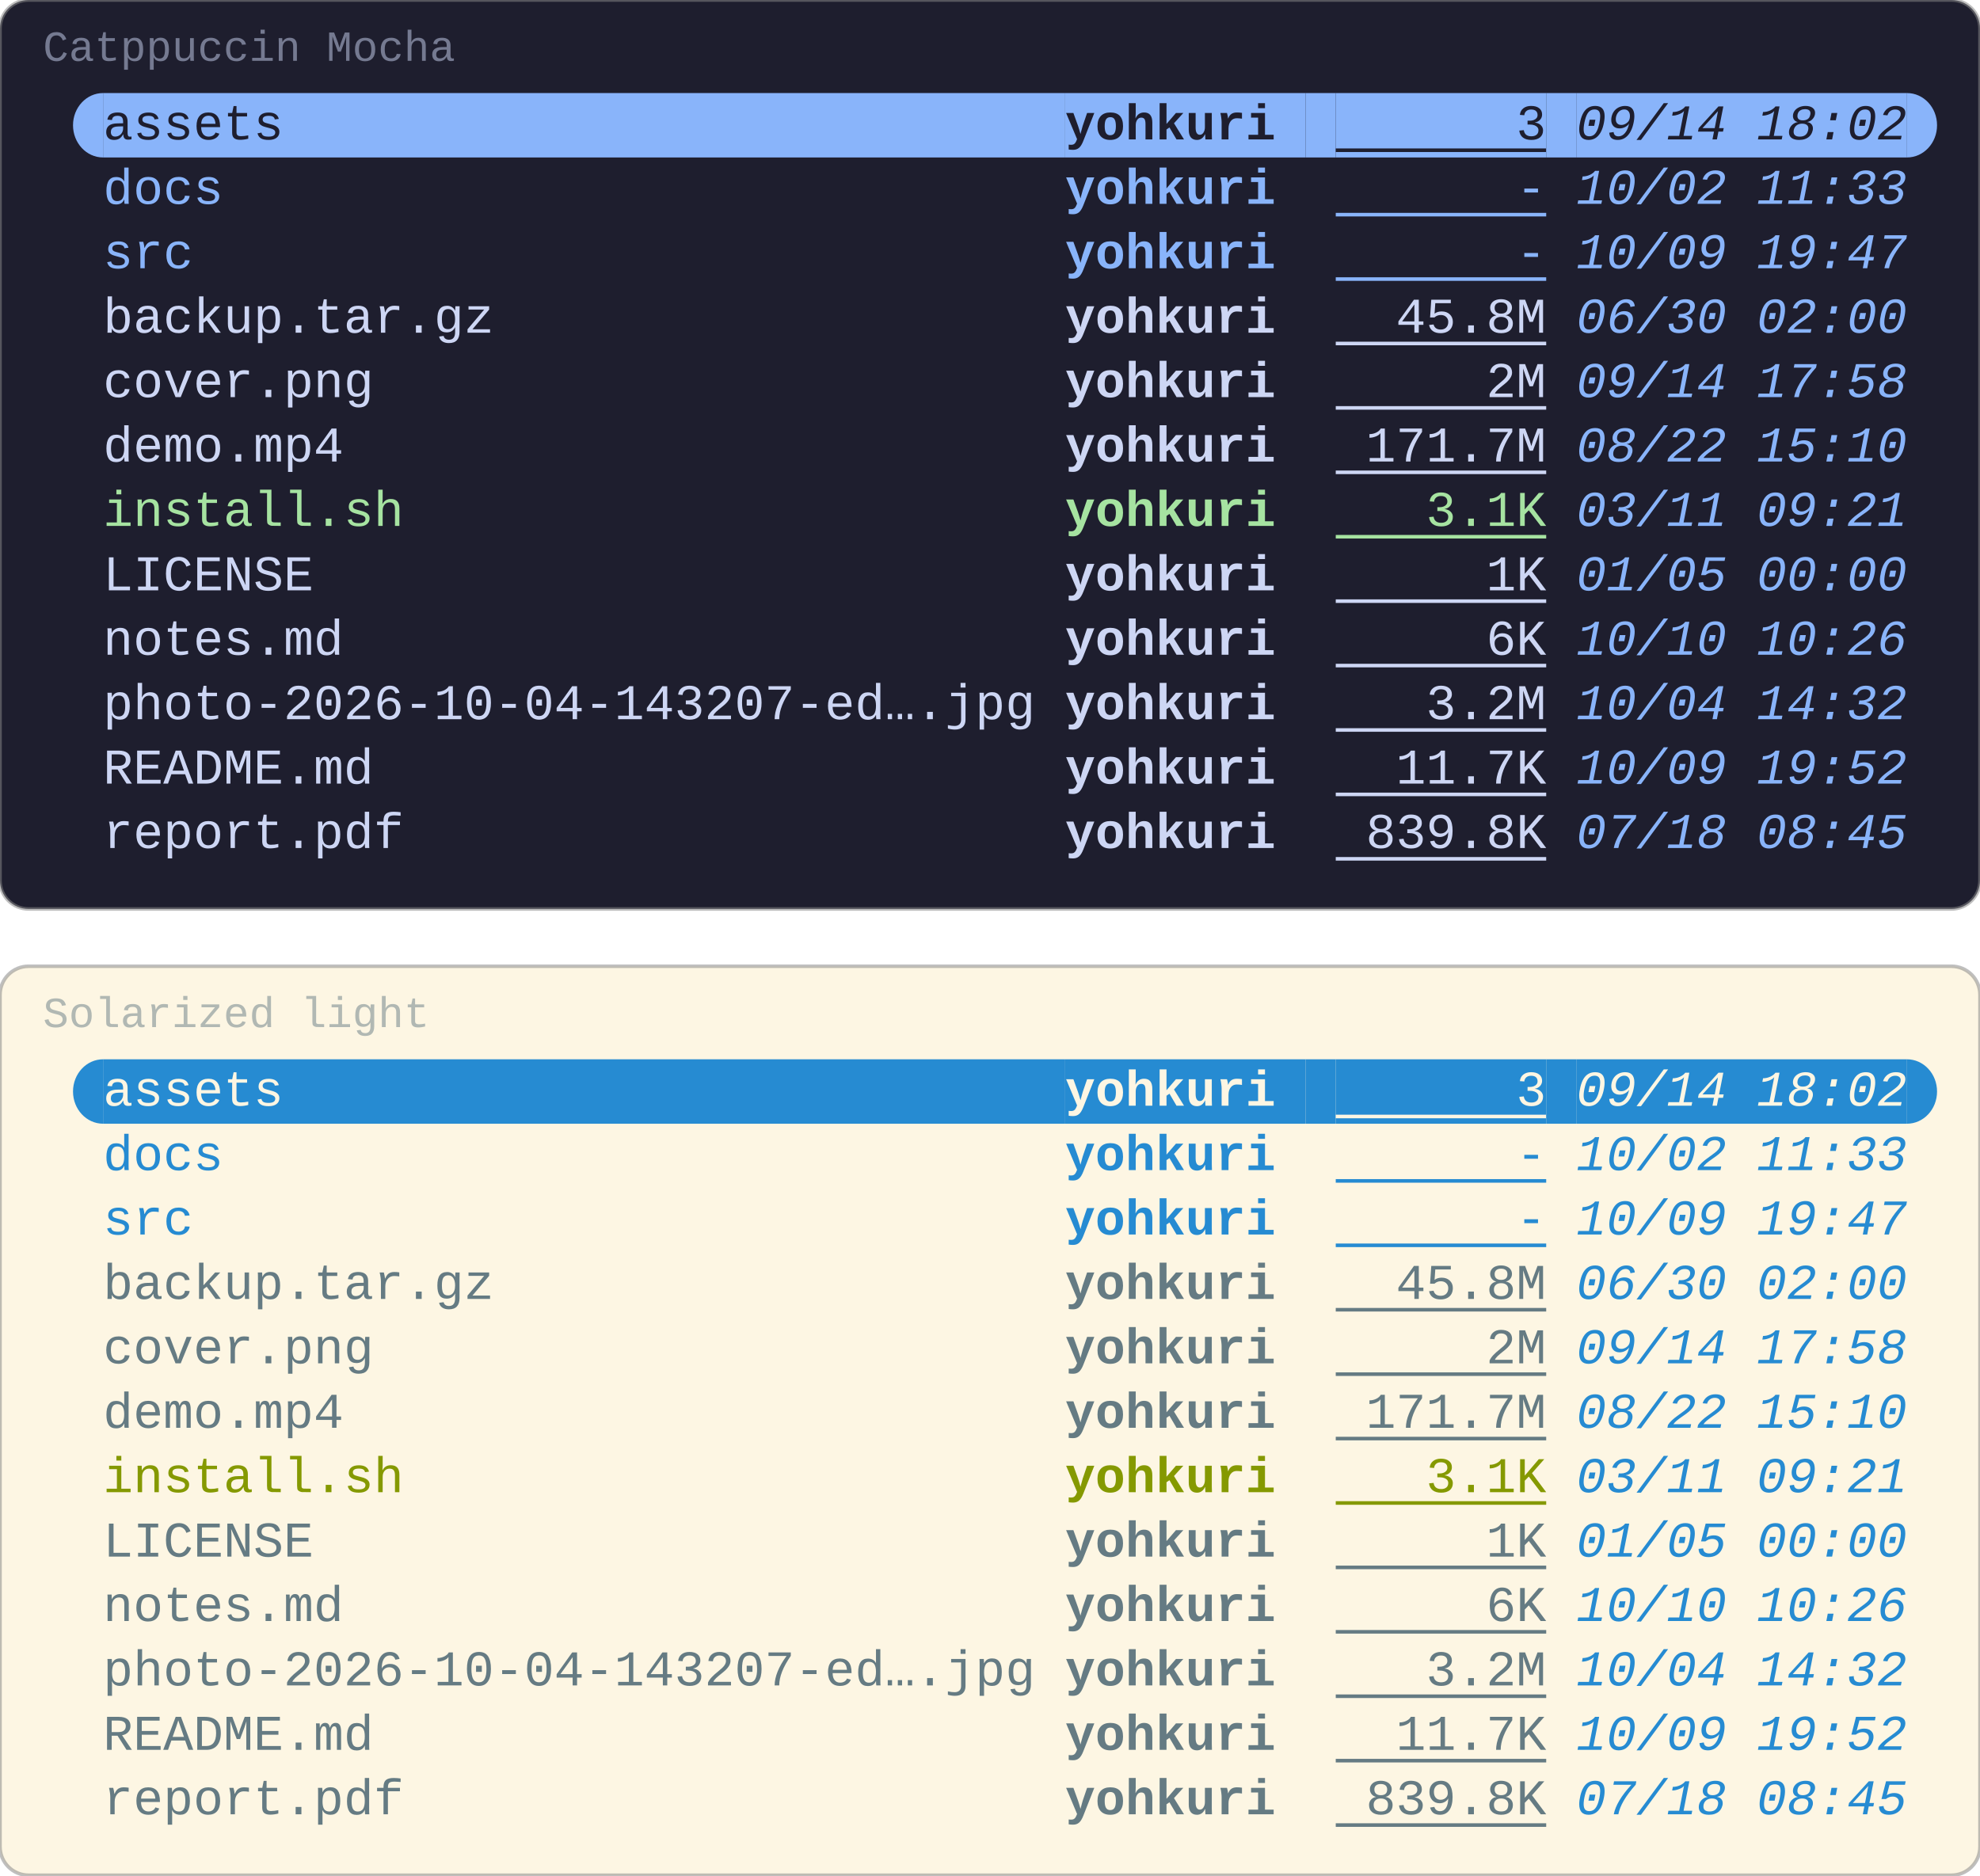
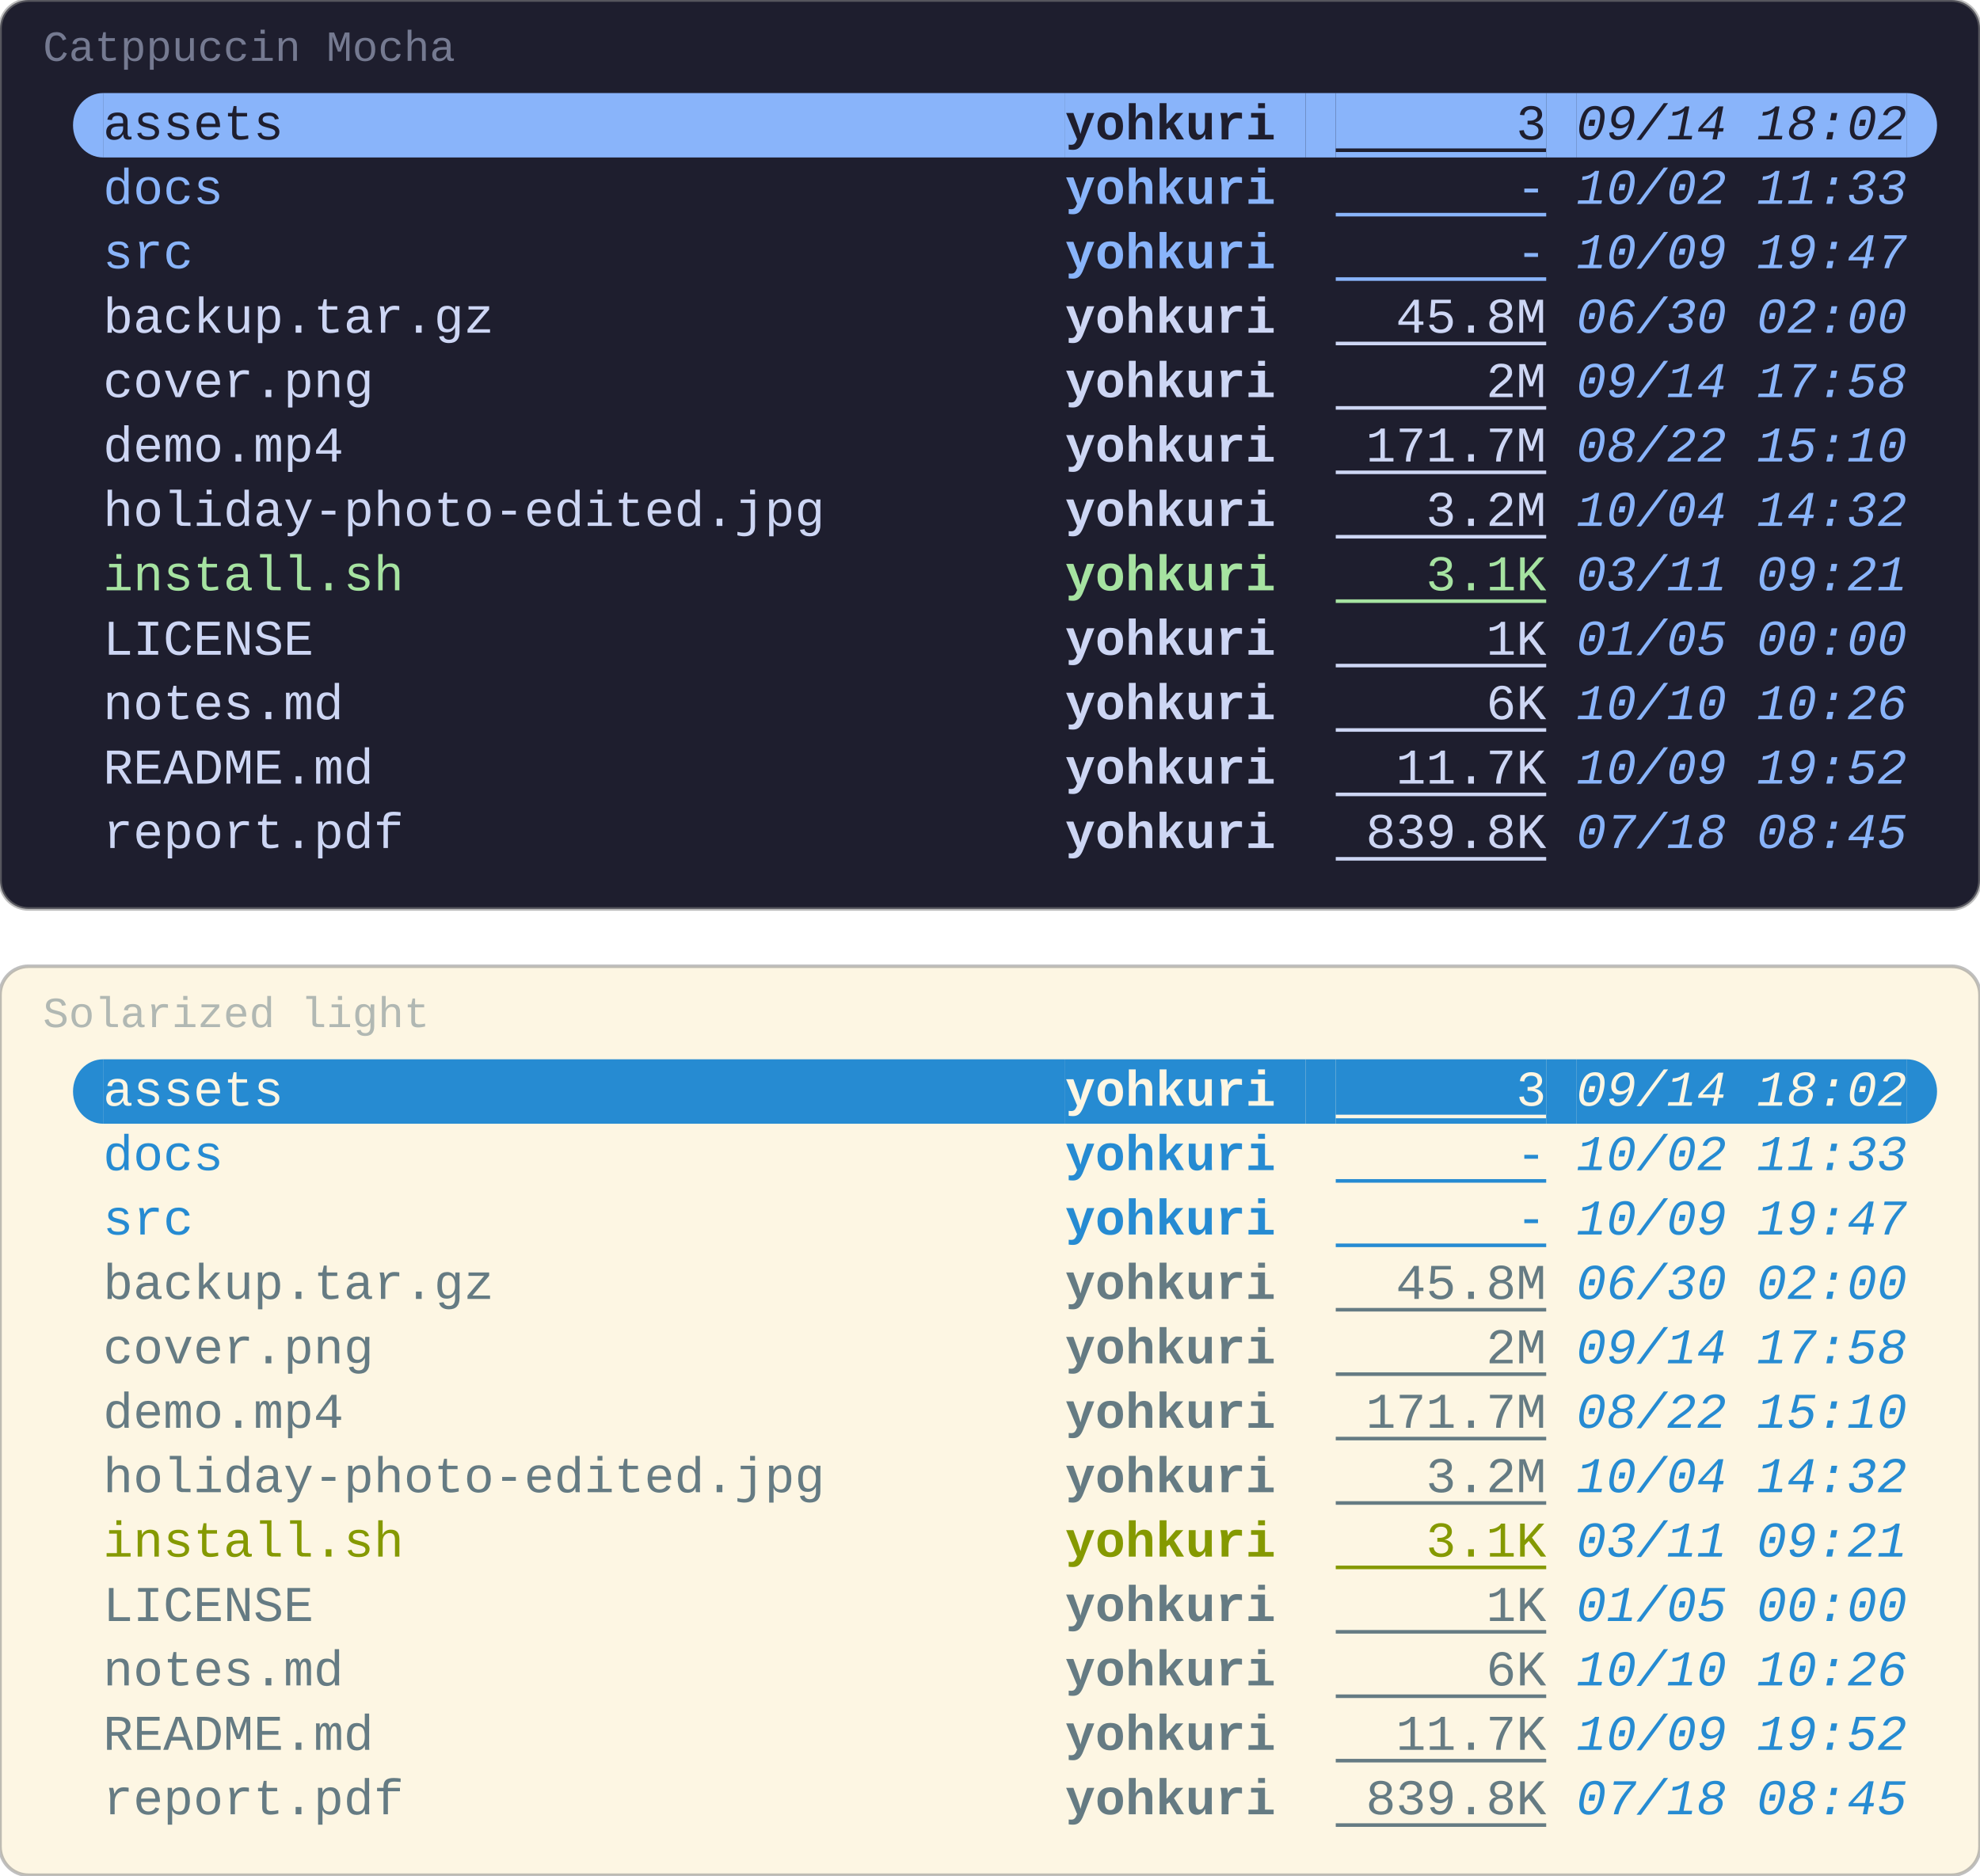
<svg xmlns="http://www.w3.org/2000/svg" width="553.2" height="524" viewBox="0 0 553.2 524" role="img" data-source="a7ba66c4d45c3d0a218607063fee42c82946138da823152f8637760b6bc203fe" font-family="ui-monospace, SFMono-Regular, Menlo, Consolas, 'Liberation Mono', monospace" font-size="14">
  <g transform="translate(0,0)">
    <rect width="553.2" height="254" rx="8" fill="#1e1e2e" stroke="#8888" stroke-width="1" />
    <text x="12" y="17" font-size="12" fill="#757a91">Catppuccin Mocha</text>
    <path d="M28.8,26 A8.4,9 0 0 0 28.8,44 Z" fill="#89b4fa" />
    <rect x="28.8" y="26" width="268.8" height="18" fill="#89b4fa" />
    <text x="28.8" y="38.96" fill="#1e1e2e">assets</text>
    <rect x="297.6" y="26" width="67.2" height="18" fill="#89b4fa" />
    <text x="297.6" y="38.96" fill="#1e1e2e" font-weight="bold">yohkuri</text>
    <rect x="364.8" y="26" width="8.4" height="18" fill="#89b4fa" />
    <rect x="373.2" y="26" width="58.8" height="18" fill="#89b4fa" />
    <text x="423.6" y="38.96" fill="#1e1e2e">3</text>
    <rect x="373.2" y="41.48" width="58.8" height="1" fill="#1e1e2e" />
    <rect x="432" y="26" width="8.4" height="18" fill="#89b4fa" />
    <rect x="440.4" y="26" width="92.4" height="18" fill="#89b4fa" />
    <text x="440.4" y="38.96" fill="#1e1e2e" font-style="italic">09/14</text>
    <text x="490.8" y="38.96" fill="#1e1e2e" font-style="italic">18:02</text>
    <path d="M532.8,26 A8.4,9 0 0 1 532.8,44 Z" fill="#89b4fa" />
    <text x="28.8" y="56.96" fill="#89b4fa">docs</text>
    <text x="297.6" y="56.96" fill="#89b4fa" font-weight="bold">yohkuri</text>
    <text x="423.6" y="56.96" fill="#89b4fa">-</text>
    <rect x="373.2" y="59.48" width="58.8" height="1" fill="#89b4fa" />
    <text x="440.4" y="56.96" fill="#89b4fa" font-style="italic">10/02</text>
    <text x="490.8" y="56.96" fill="#89b4fa" font-style="italic">11:33</text>
    <text x="28.8" y="74.96" fill="#89b4fa">src</text>
    <text x="297.6" y="74.96" fill="#89b4fa" font-weight="bold">yohkuri</text>
    <text x="423.6" y="74.96" fill="#89b4fa">-</text>
    <rect x="373.2" y="77.48" width="58.8" height="1" fill="#89b4fa" />
    <text x="440.4" y="74.96" fill="#89b4fa" font-style="italic">10/09</text>
    <text x="490.8" y="74.96" fill="#89b4fa" font-style="italic">19:47</text>
    <text x="28.8" y="92.96" fill="#cdd6f4">backup.tar.gz</text>
    <text x="297.6" y="92.96" fill="#cdd6f4" font-weight="bold">yohkuri</text>
    <text x="390" y="92.96" fill="#cdd6f4">45.8M</text>
    <rect x="373.2" y="95.48" width="58.8" height="1" fill="#cdd6f4" />
    <text x="440.4" y="92.96" fill="#89b4fa" font-style="italic">06/30</text>
    <text x="490.8" y="92.96" fill="#89b4fa" font-style="italic">02:00</text>
    <text x="28.8" y="110.96" fill="#cdd6f4">cover.png</text>
    <text x="297.6" y="110.96" fill="#cdd6f4" font-weight="bold">yohkuri</text>
    <text x="415.2" y="110.96" fill="#cdd6f4">2M</text>
    <rect x="373.2" y="113.48" width="58.8" height="1" fill="#cdd6f4" />
    <text x="440.4" y="110.96" fill="#89b4fa" font-style="italic">09/14</text>
    <text x="490.8" y="110.96" fill="#89b4fa" font-style="italic">17:58</text>
    <text x="28.8" y="128.96" fill="#cdd6f4">demo.mp4</text>
    <text x="297.6" y="128.96" fill="#cdd6f4" font-weight="bold">yohkuri</text>
    <text x="381.6" y="128.96" fill="#cdd6f4">171.7M</text>
    <rect x="373.2" y="131.48" width="58.8" height="1" fill="#cdd6f4" />
    <text x="440.4" y="128.96" fill="#89b4fa" font-style="italic">08/22</text>
    <text x="490.8" y="128.96" fill="#89b4fa" font-style="italic">15:10</text>
-     <text x="28.8" y="146.96" fill="#a6e3a1">install.sh</text>
-     <text x="297.6" y="146.96" fill="#a6e3a1" font-weight="bold">yohkuri</text>
-     <text x="398.4" y="146.96" fill="#a6e3a1">3.1K</text>
-     <rect x="373.2" y="149.48" width="58.8" height="1" fill="#a6e3a1" />
-     <text x="440.4" y="146.96" fill="#89b4fa" font-style="italic">03/11</text>
-     <text x="490.8" y="146.96" fill="#89b4fa" font-style="italic">09:21</text>
-     <text x="28.8" y="164.96" fill="#cdd6f4">LICENSE</text>
-     <text x="297.6" y="164.96" fill="#cdd6f4" font-weight="bold">yohkuri</text>
-     <text x="415.2" y="164.96" fill="#cdd6f4">1K</text>
-     <rect x="373.2" y="167.48" width="58.8" height="1" fill="#cdd6f4" />
-     <text x="440.4" y="164.96" fill="#89b4fa" font-style="italic">01/05</text>
-     <text x="490.8" y="164.96" fill="#89b4fa" font-style="italic">00:00</text>
-     <text x="28.8" y="182.96" fill="#cdd6f4">notes.md</text>
+     <text x="28.8" y="146.96" fill="#cdd6f4">holiday-photo-edited.jpg</text>
+     <text x="297.6" y="146.96" fill="#cdd6f4" font-weight="bold">yohkuri</text>
+     <text x="398.4" y="146.96" fill="#cdd6f4">3.2M</text>
+     <rect x="373.2" y="149.48" width="58.8" height="1" fill="#cdd6f4" />
+     <text x="440.4" y="146.96" fill="#89b4fa" font-style="italic">10/04</text>
+     <text x="490.8" y="146.96" fill="#89b4fa" font-style="italic">14:32</text>
+     <text x="28.8" y="164.96" fill="#a6e3a1">install.sh</text>
+     <text x="297.6" y="164.96" fill="#a6e3a1" font-weight="bold">yohkuri</text>
+     <text x="398.4" y="164.96" fill="#a6e3a1">3.1K</text>
+     <rect x="373.2" y="167.48" width="58.8" height="1" fill="#a6e3a1" />
+     <text x="440.4" y="164.96" fill="#89b4fa" font-style="italic">03/11</text>
+     <text x="490.8" y="164.96" fill="#89b4fa" font-style="italic">09:21</text>
+     <text x="28.8" y="182.96" fill="#cdd6f4">LICENSE</text>
    <text x="297.6" y="182.96" fill="#cdd6f4" font-weight="bold">yohkuri</text>
-     <text x="415.2" y="182.96" fill="#cdd6f4">6K</text>
+     <text x="415.2" y="182.96" fill="#cdd6f4">1K</text>
    <rect x="373.2" y="185.48" width="58.8" height="1" fill="#cdd6f4" />
-     <text x="440.4" y="182.96" fill="#89b4fa" font-style="italic">10/10</text>
-     <text x="490.8" y="182.96" fill="#89b4fa" font-style="italic">10:26</text>
-     <text x="28.8" y="200.96" fill="#cdd6f4">photo-2026-10-04-143207-ed….jpg</text>
+     <text x="440.4" y="182.96" fill="#89b4fa" font-style="italic">01/05</text>
+     <text x="490.8" y="182.96" fill="#89b4fa" font-style="italic">00:00</text>
+     <text x="28.8" y="200.96" fill="#cdd6f4">notes.md</text>
    <text x="297.6" y="200.96" fill="#cdd6f4" font-weight="bold">yohkuri</text>
-     <text x="398.4" y="200.96" fill="#cdd6f4">3.2M</text>
+     <text x="415.2" y="200.96" fill="#cdd6f4">6K</text>
    <rect x="373.2" y="203.48" width="58.8" height="1" fill="#cdd6f4" />
-     <text x="440.4" y="200.96" fill="#89b4fa" font-style="italic">10/04</text>
-     <text x="490.8" y="200.96" fill="#89b4fa" font-style="italic">14:32</text>
+     <text x="440.4" y="200.96" fill="#89b4fa" font-style="italic">10/10</text>
+     <text x="490.8" y="200.96" fill="#89b4fa" font-style="italic">10:26</text>
    <text x="28.8" y="218.96" fill="#cdd6f4">README.md</text>
    <text x="297.6" y="218.96" fill="#cdd6f4" font-weight="bold">yohkuri</text>
    <text x="390" y="218.96" fill="#cdd6f4">11.7K</text>
    <rect x="373.2" y="221.48" width="58.8" height="1" fill="#cdd6f4" />
    <text x="440.4" y="218.96" fill="#89b4fa" font-style="italic">10/09</text>
    <text x="490.8" y="218.96" fill="#89b4fa" font-style="italic">19:52</text>
    <text x="28.8" y="236.96" fill="#cdd6f4">report.pdf</text>
    <text x="297.6" y="236.96" fill="#cdd6f4" font-weight="bold">yohkuri</text>
    <text x="381.6" y="236.96" fill="#cdd6f4">839.8K</text>
    <rect x="373.2" y="239.48" width="58.8" height="1" fill="#cdd6f4" />
    <text x="440.4" y="236.96" fill="#89b4fa" font-style="italic">07/18</text>
    <text x="490.8" y="236.96" fill="#89b4fa" font-style="italic">08:45</text>
  </g>
  <g transform="translate(0,270)">
    <rect width="553.2" height="254" rx="8" fill="#fdf6e3" stroke="#8888" stroke-width="1" />
    <text x="12" y="17" font-size="12" fill="#b1b8b3">Solarized light</text>
    <path d="M28.8,26 A8.4,9 0 0 0 28.8,44 Z" fill="#268bd2" />
    <rect x="28.8" y="26" width="268.8" height="18" fill="#268bd2" />
    <text x="28.8" y="38.96" fill="#fdf6e3">assets</text>
    <rect x="297.6" y="26" width="67.2" height="18" fill="#268bd2" />
    <text x="297.6" y="38.96" fill="#fdf6e3" font-weight="bold">yohkuri</text>
    <rect x="364.8" y="26" width="8.4" height="18" fill="#268bd2" />
    <rect x="373.2" y="26" width="58.8" height="18" fill="#268bd2" />
    <text x="423.6" y="38.96" fill="#fdf6e3">3</text>
    <rect x="373.2" y="41.48" width="58.8" height="1" fill="#fdf6e3" />
    <rect x="432" y="26" width="8.4" height="18" fill="#268bd2" />
    <rect x="440.4" y="26" width="92.4" height="18" fill="#268bd2" />
    <text x="440.4" y="38.96" fill="#fdf6e3" font-style="italic">09/14</text>
    <text x="490.8" y="38.96" fill="#fdf6e3" font-style="italic">18:02</text>
    <path d="M532.8,26 A8.4,9 0 0 1 532.8,44 Z" fill="#268bd2" />
    <text x="28.8" y="56.96" fill="#268bd2">docs</text>
    <text x="297.6" y="56.96" fill="#268bd2" font-weight="bold">yohkuri</text>
    <text x="423.6" y="56.96" fill="#268bd2">-</text>
    <rect x="373.2" y="59.48" width="58.8" height="1" fill="#268bd2" />
    <text x="440.4" y="56.96" fill="#268bd2" font-style="italic">10/02</text>
    <text x="490.8" y="56.96" fill="#268bd2" font-style="italic">11:33</text>
    <text x="28.8" y="74.96" fill="#268bd2">src</text>
    <text x="297.6" y="74.96" fill="#268bd2" font-weight="bold">yohkuri</text>
    <text x="423.6" y="74.96" fill="#268bd2">-</text>
    <rect x="373.2" y="77.48" width="58.8" height="1" fill="#268bd2" />
    <text x="440.4" y="74.96" fill="#268bd2" font-style="italic">10/09</text>
    <text x="490.8" y="74.96" fill="#268bd2" font-style="italic">19:47</text>
    <text x="28.8" y="92.96" fill="#657b83">backup.tar.gz</text>
    <text x="297.6" y="92.96" fill="#657b83" font-weight="bold">yohkuri</text>
    <text x="390" y="92.96" fill="#657b83">45.8M</text>
    <rect x="373.2" y="95.48" width="58.8" height="1" fill="#657b83" />
    <text x="440.4" y="92.96" fill="#268bd2" font-style="italic">06/30</text>
    <text x="490.8" y="92.96" fill="#268bd2" font-style="italic">02:00</text>
    <text x="28.8" y="110.96" fill="#657b83">cover.png</text>
    <text x="297.6" y="110.96" fill="#657b83" font-weight="bold">yohkuri</text>
    <text x="415.2" y="110.96" fill="#657b83">2M</text>
    <rect x="373.2" y="113.48" width="58.8" height="1" fill="#657b83" />
    <text x="440.4" y="110.96" fill="#268bd2" font-style="italic">09/14</text>
    <text x="490.8" y="110.96" fill="#268bd2" font-style="italic">17:58</text>
    <text x="28.8" y="128.96" fill="#657b83">demo.mp4</text>
    <text x="297.6" y="128.96" fill="#657b83" font-weight="bold">yohkuri</text>
    <text x="381.6" y="128.96" fill="#657b83">171.7M</text>
    <rect x="373.2" y="131.48" width="58.8" height="1" fill="#657b83" />
    <text x="440.4" y="128.96" fill="#268bd2" font-style="italic">08/22</text>
    <text x="490.8" y="128.96" fill="#268bd2" font-style="italic">15:10</text>
-     <text x="28.8" y="146.96" fill="#859900">install.sh</text>
-     <text x="297.6" y="146.96" fill="#859900" font-weight="bold">yohkuri</text>
-     <text x="398.4" y="146.96" fill="#859900">3.1K</text>
-     <rect x="373.2" y="149.48" width="58.8" height="1" fill="#859900" />
-     <text x="440.4" y="146.96" fill="#268bd2" font-style="italic">03/11</text>
-     <text x="490.8" y="146.96" fill="#268bd2" font-style="italic">09:21</text>
-     <text x="28.8" y="164.96" fill="#657b83">LICENSE</text>
-     <text x="297.6" y="164.96" fill="#657b83" font-weight="bold">yohkuri</text>
-     <text x="415.2" y="164.96" fill="#657b83">1K</text>
-     <rect x="373.2" y="167.48" width="58.8" height="1" fill="#657b83" />
-     <text x="440.4" y="164.96" fill="#268bd2" font-style="italic">01/05</text>
-     <text x="490.8" y="164.96" fill="#268bd2" font-style="italic">00:00</text>
-     <text x="28.8" y="182.96" fill="#657b83">notes.md</text>
+     <text x="28.8" y="146.96" fill="#657b83">holiday-photo-edited.jpg</text>
+     <text x="297.6" y="146.96" fill="#657b83" font-weight="bold">yohkuri</text>
+     <text x="398.4" y="146.96" fill="#657b83">3.2M</text>
+     <rect x="373.2" y="149.48" width="58.8" height="1" fill="#657b83" />
+     <text x="440.4" y="146.96" fill="#268bd2" font-style="italic">10/04</text>
+     <text x="490.8" y="146.96" fill="#268bd2" font-style="italic">14:32</text>
+     <text x="28.8" y="164.96" fill="#859900">install.sh</text>
+     <text x="297.6" y="164.96" fill="#859900" font-weight="bold">yohkuri</text>
+     <text x="398.4" y="164.96" fill="#859900">3.1K</text>
+     <rect x="373.2" y="167.48" width="58.8" height="1" fill="#859900" />
+     <text x="440.4" y="164.96" fill="#268bd2" font-style="italic">03/11</text>
+     <text x="490.8" y="164.96" fill="#268bd2" font-style="italic">09:21</text>
+     <text x="28.8" y="182.96" fill="#657b83">LICENSE</text>
    <text x="297.6" y="182.96" fill="#657b83" font-weight="bold">yohkuri</text>
-     <text x="415.2" y="182.96" fill="#657b83">6K</text>
+     <text x="415.2" y="182.96" fill="#657b83">1K</text>
    <rect x="373.2" y="185.48" width="58.8" height="1" fill="#657b83" />
-     <text x="440.4" y="182.96" fill="#268bd2" font-style="italic">10/10</text>
-     <text x="490.8" y="182.96" fill="#268bd2" font-style="italic">10:26</text>
-     <text x="28.8" y="200.96" fill="#657b83">photo-2026-10-04-143207-ed….jpg</text>
+     <text x="440.4" y="182.96" fill="#268bd2" font-style="italic">01/05</text>
+     <text x="490.8" y="182.96" fill="#268bd2" font-style="italic">00:00</text>
+     <text x="28.8" y="200.96" fill="#657b83">notes.md</text>
    <text x="297.6" y="200.96" fill="#657b83" font-weight="bold">yohkuri</text>
-     <text x="398.4" y="200.96" fill="#657b83">3.2M</text>
+     <text x="415.2" y="200.96" fill="#657b83">6K</text>
    <rect x="373.2" y="203.48" width="58.8" height="1" fill="#657b83" />
-     <text x="440.4" y="200.96" fill="#268bd2" font-style="italic">10/04</text>
-     <text x="490.8" y="200.96" fill="#268bd2" font-style="italic">14:32</text>
+     <text x="440.4" y="200.96" fill="#268bd2" font-style="italic">10/10</text>
+     <text x="490.8" y="200.96" fill="#268bd2" font-style="italic">10:26</text>
    <text x="28.8" y="218.96" fill="#657b83">README.md</text>
    <text x="297.6" y="218.96" fill="#657b83" font-weight="bold">yohkuri</text>
    <text x="390" y="218.96" fill="#657b83">11.7K</text>
    <rect x="373.2" y="221.48" width="58.8" height="1" fill="#657b83" />
    <text x="440.4" y="218.96" fill="#268bd2" font-style="italic">10/09</text>
    <text x="490.8" y="218.96" fill="#268bd2" font-style="italic">19:52</text>
    <text x="28.8" y="236.96" fill="#657b83">report.pdf</text>
    <text x="297.6" y="236.96" fill="#657b83" font-weight="bold">yohkuri</text>
    <text x="381.6" y="236.96" fill="#657b83">839.8K</text>
    <rect x="373.2" y="239.48" width="58.8" height="1" fill="#657b83" />
    <text x="440.4" y="236.96" fill="#268bd2" font-style="italic">07/18</text>
    <text x="490.8" y="236.96" fill="#268bd2" font-style="italic">08:45</text>
  </g>
</svg>
